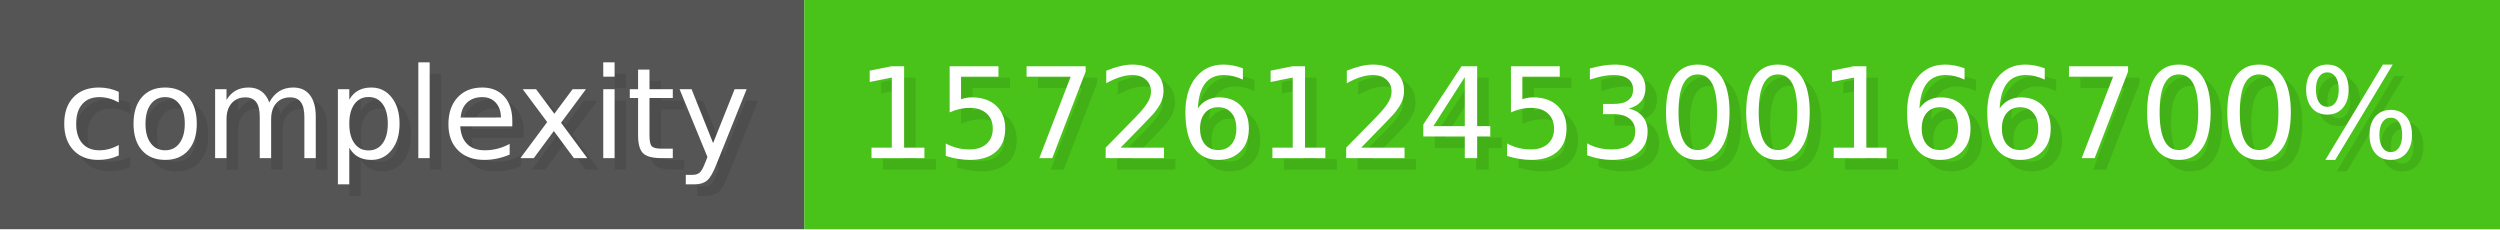
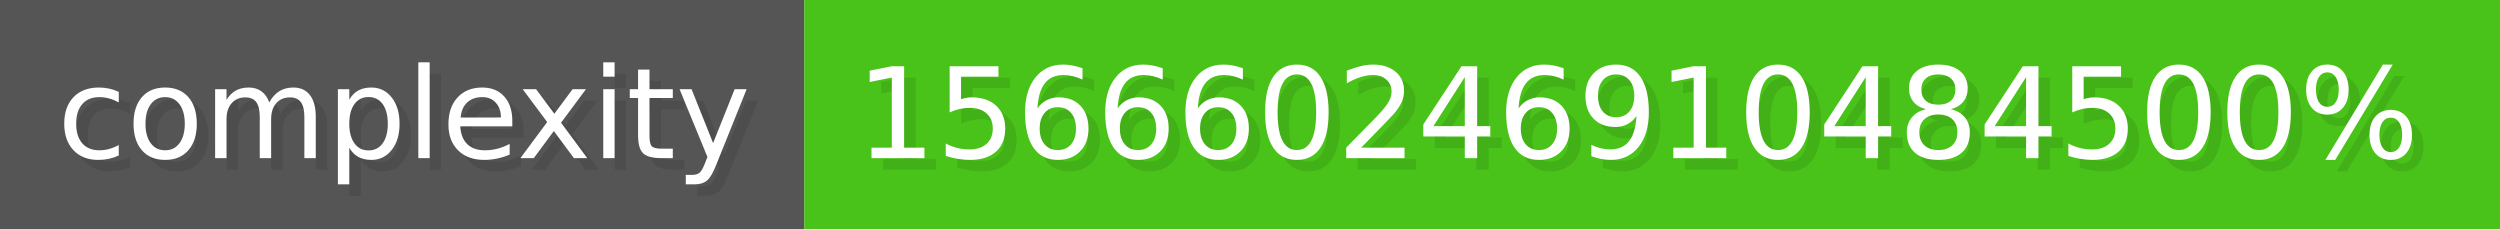
- <svg xmlns="http://www.w3.org/2000/svg" width="218.2" height="20" viewBox="0 0 2182 200" role="img" aria-label="complexity: 157261245300166700%">
+ <svg xmlns="http://www.w3.org/2000/svg" width="218.2" height="20" viewBox="0 0 2182 200" role="img" aria-label="complexity: 156660246910484500%">
  <g>
    <rect fill="#555" width="702" height="200" />
    <rect fill="#49c31a" x="702" width="1480" height="200" />
  </g>
  <g aria-hidden="true" fill="#fff" text-anchor="start" font-family="Verdana,DejaVu Sans,sans-serif" font-size="110">
    <text x="60" y="148" textLength="602" fill="#000" opacity="0.1">complexity</text>
    <text x="50" y="138" textLength="602">complexity</text>
-     <text x="757" y="148" textLength="1380" fill="#000" opacity="0.1">157261245300166700%</text>
-     <text x="747" y="138" textLength="1380">157261245300166700%</text>
+     <text x="757" y="148" textLength="1380" fill="#000" opacity="0.1">156660246910484500%</text>
+     <text x="747" y="138" textLength="1380">156660246910484500%</text>
  </g>
</svg>
